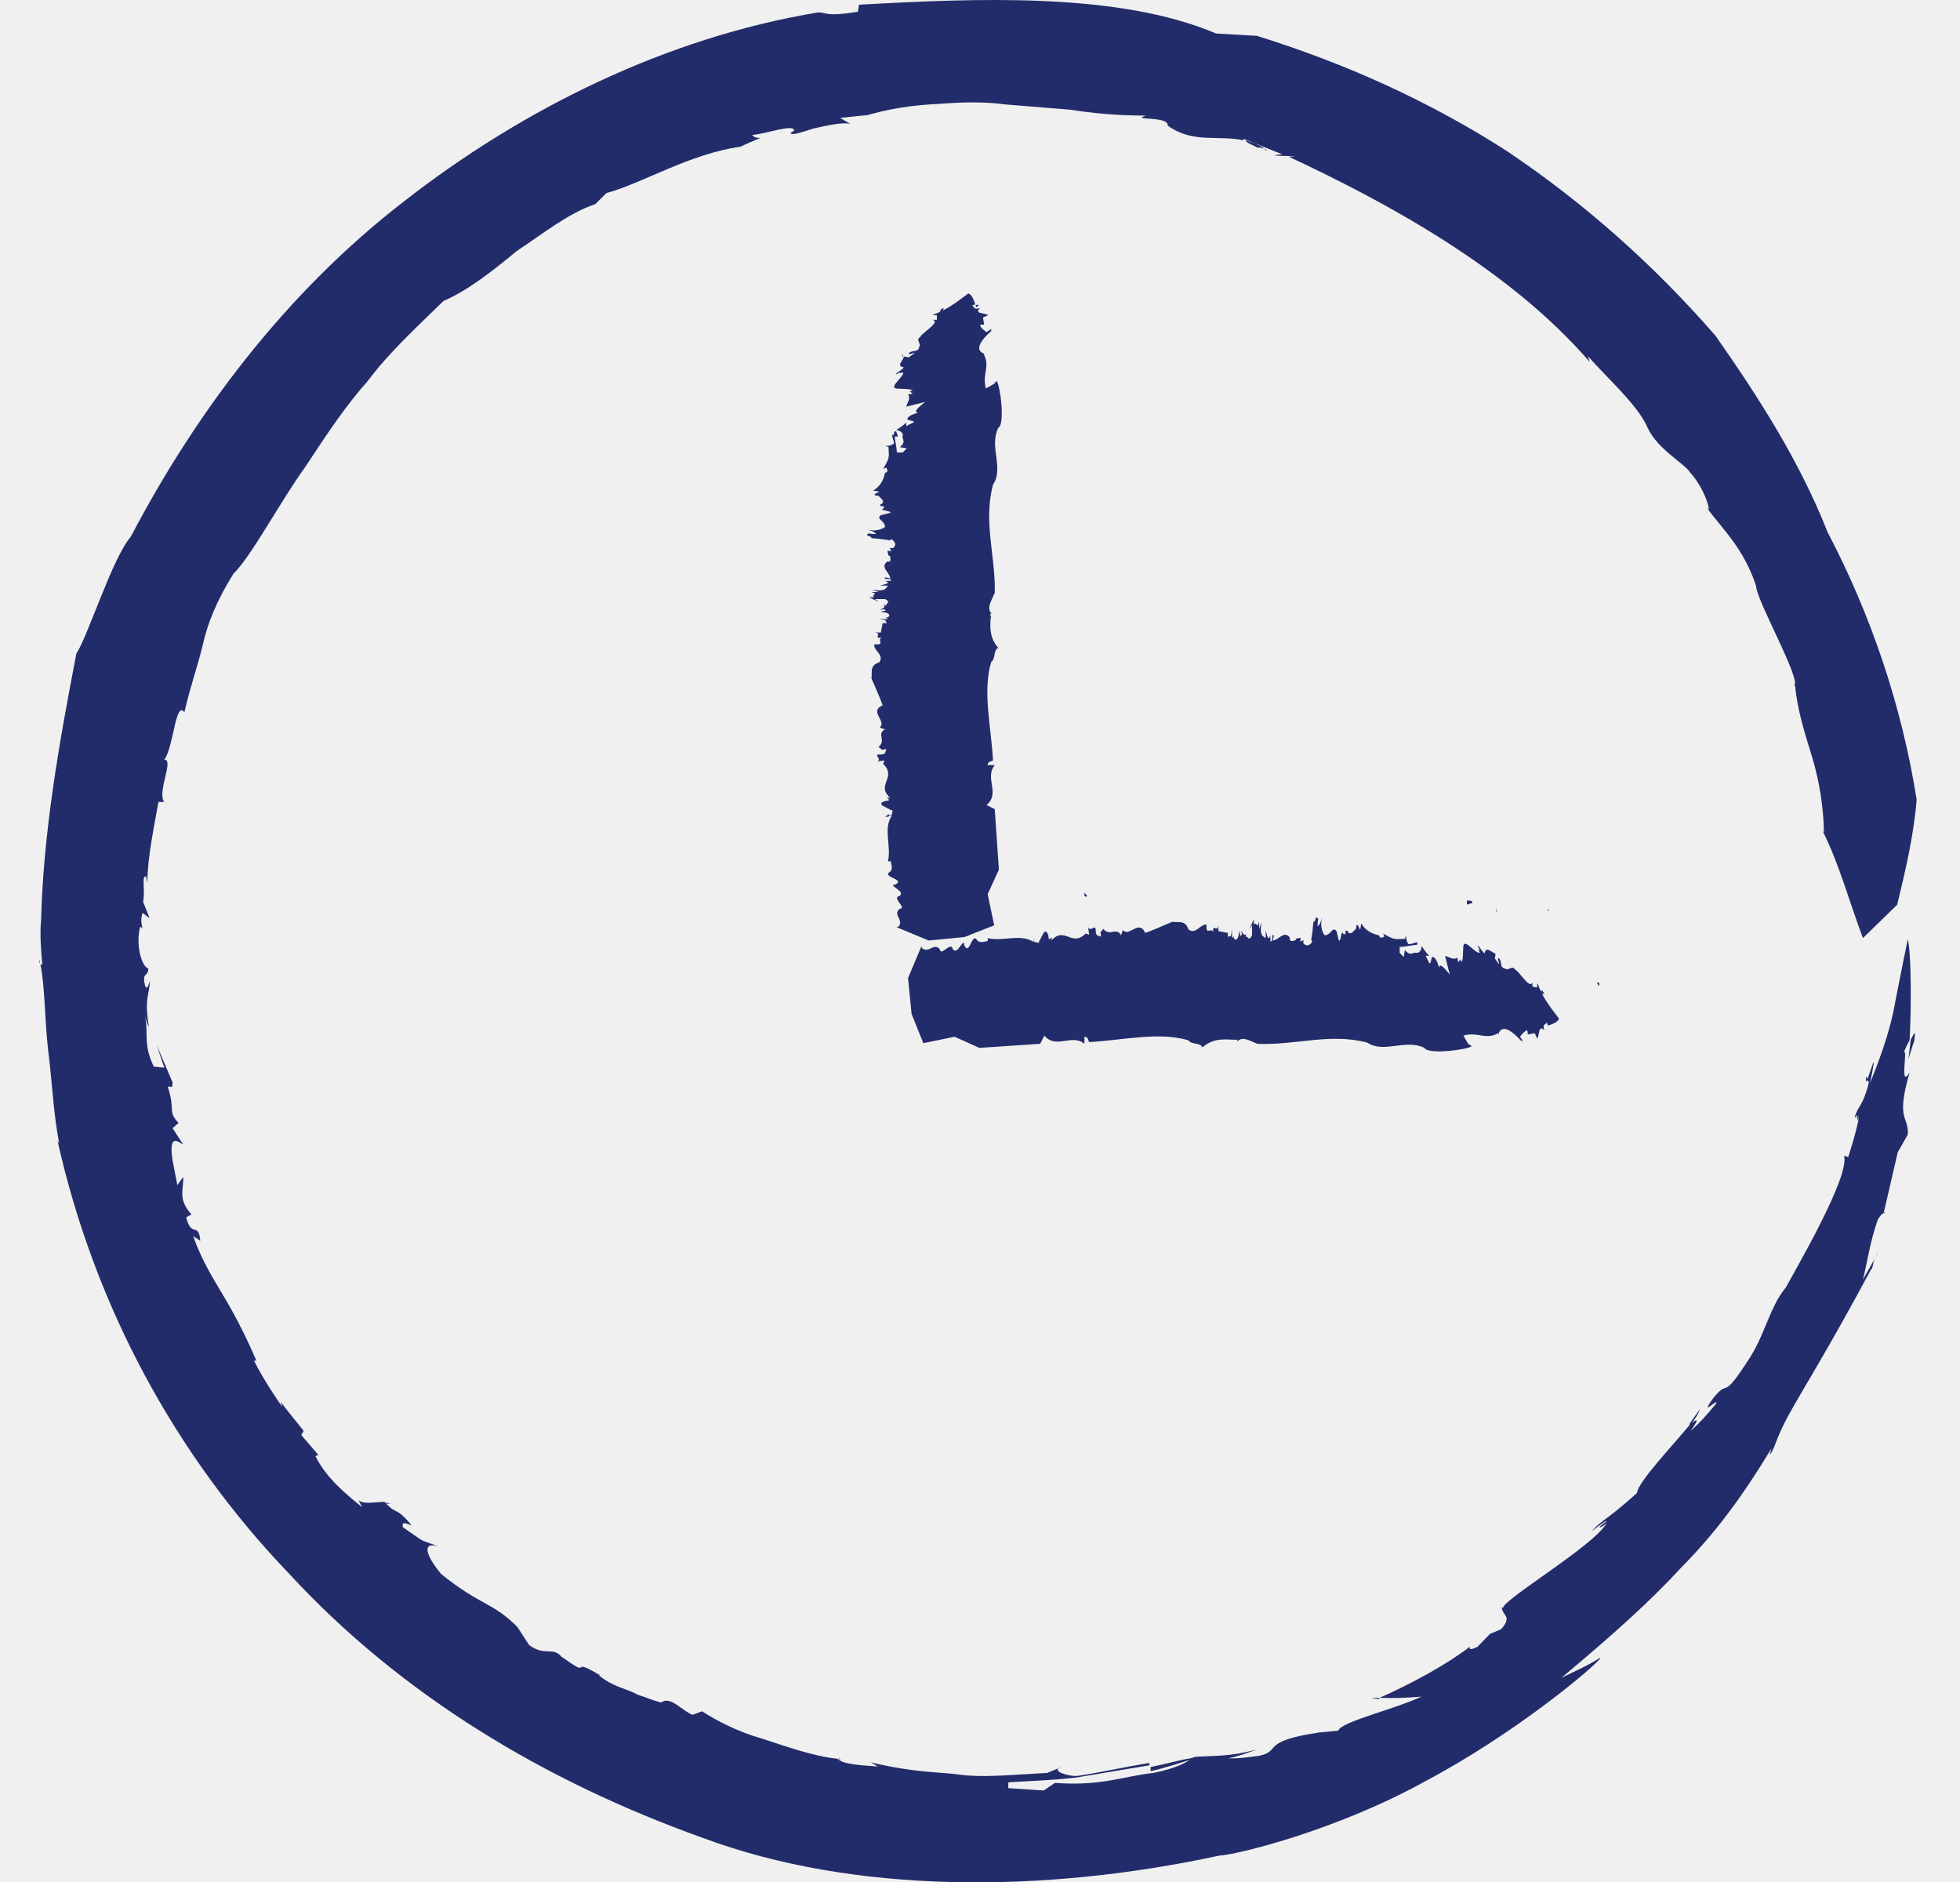
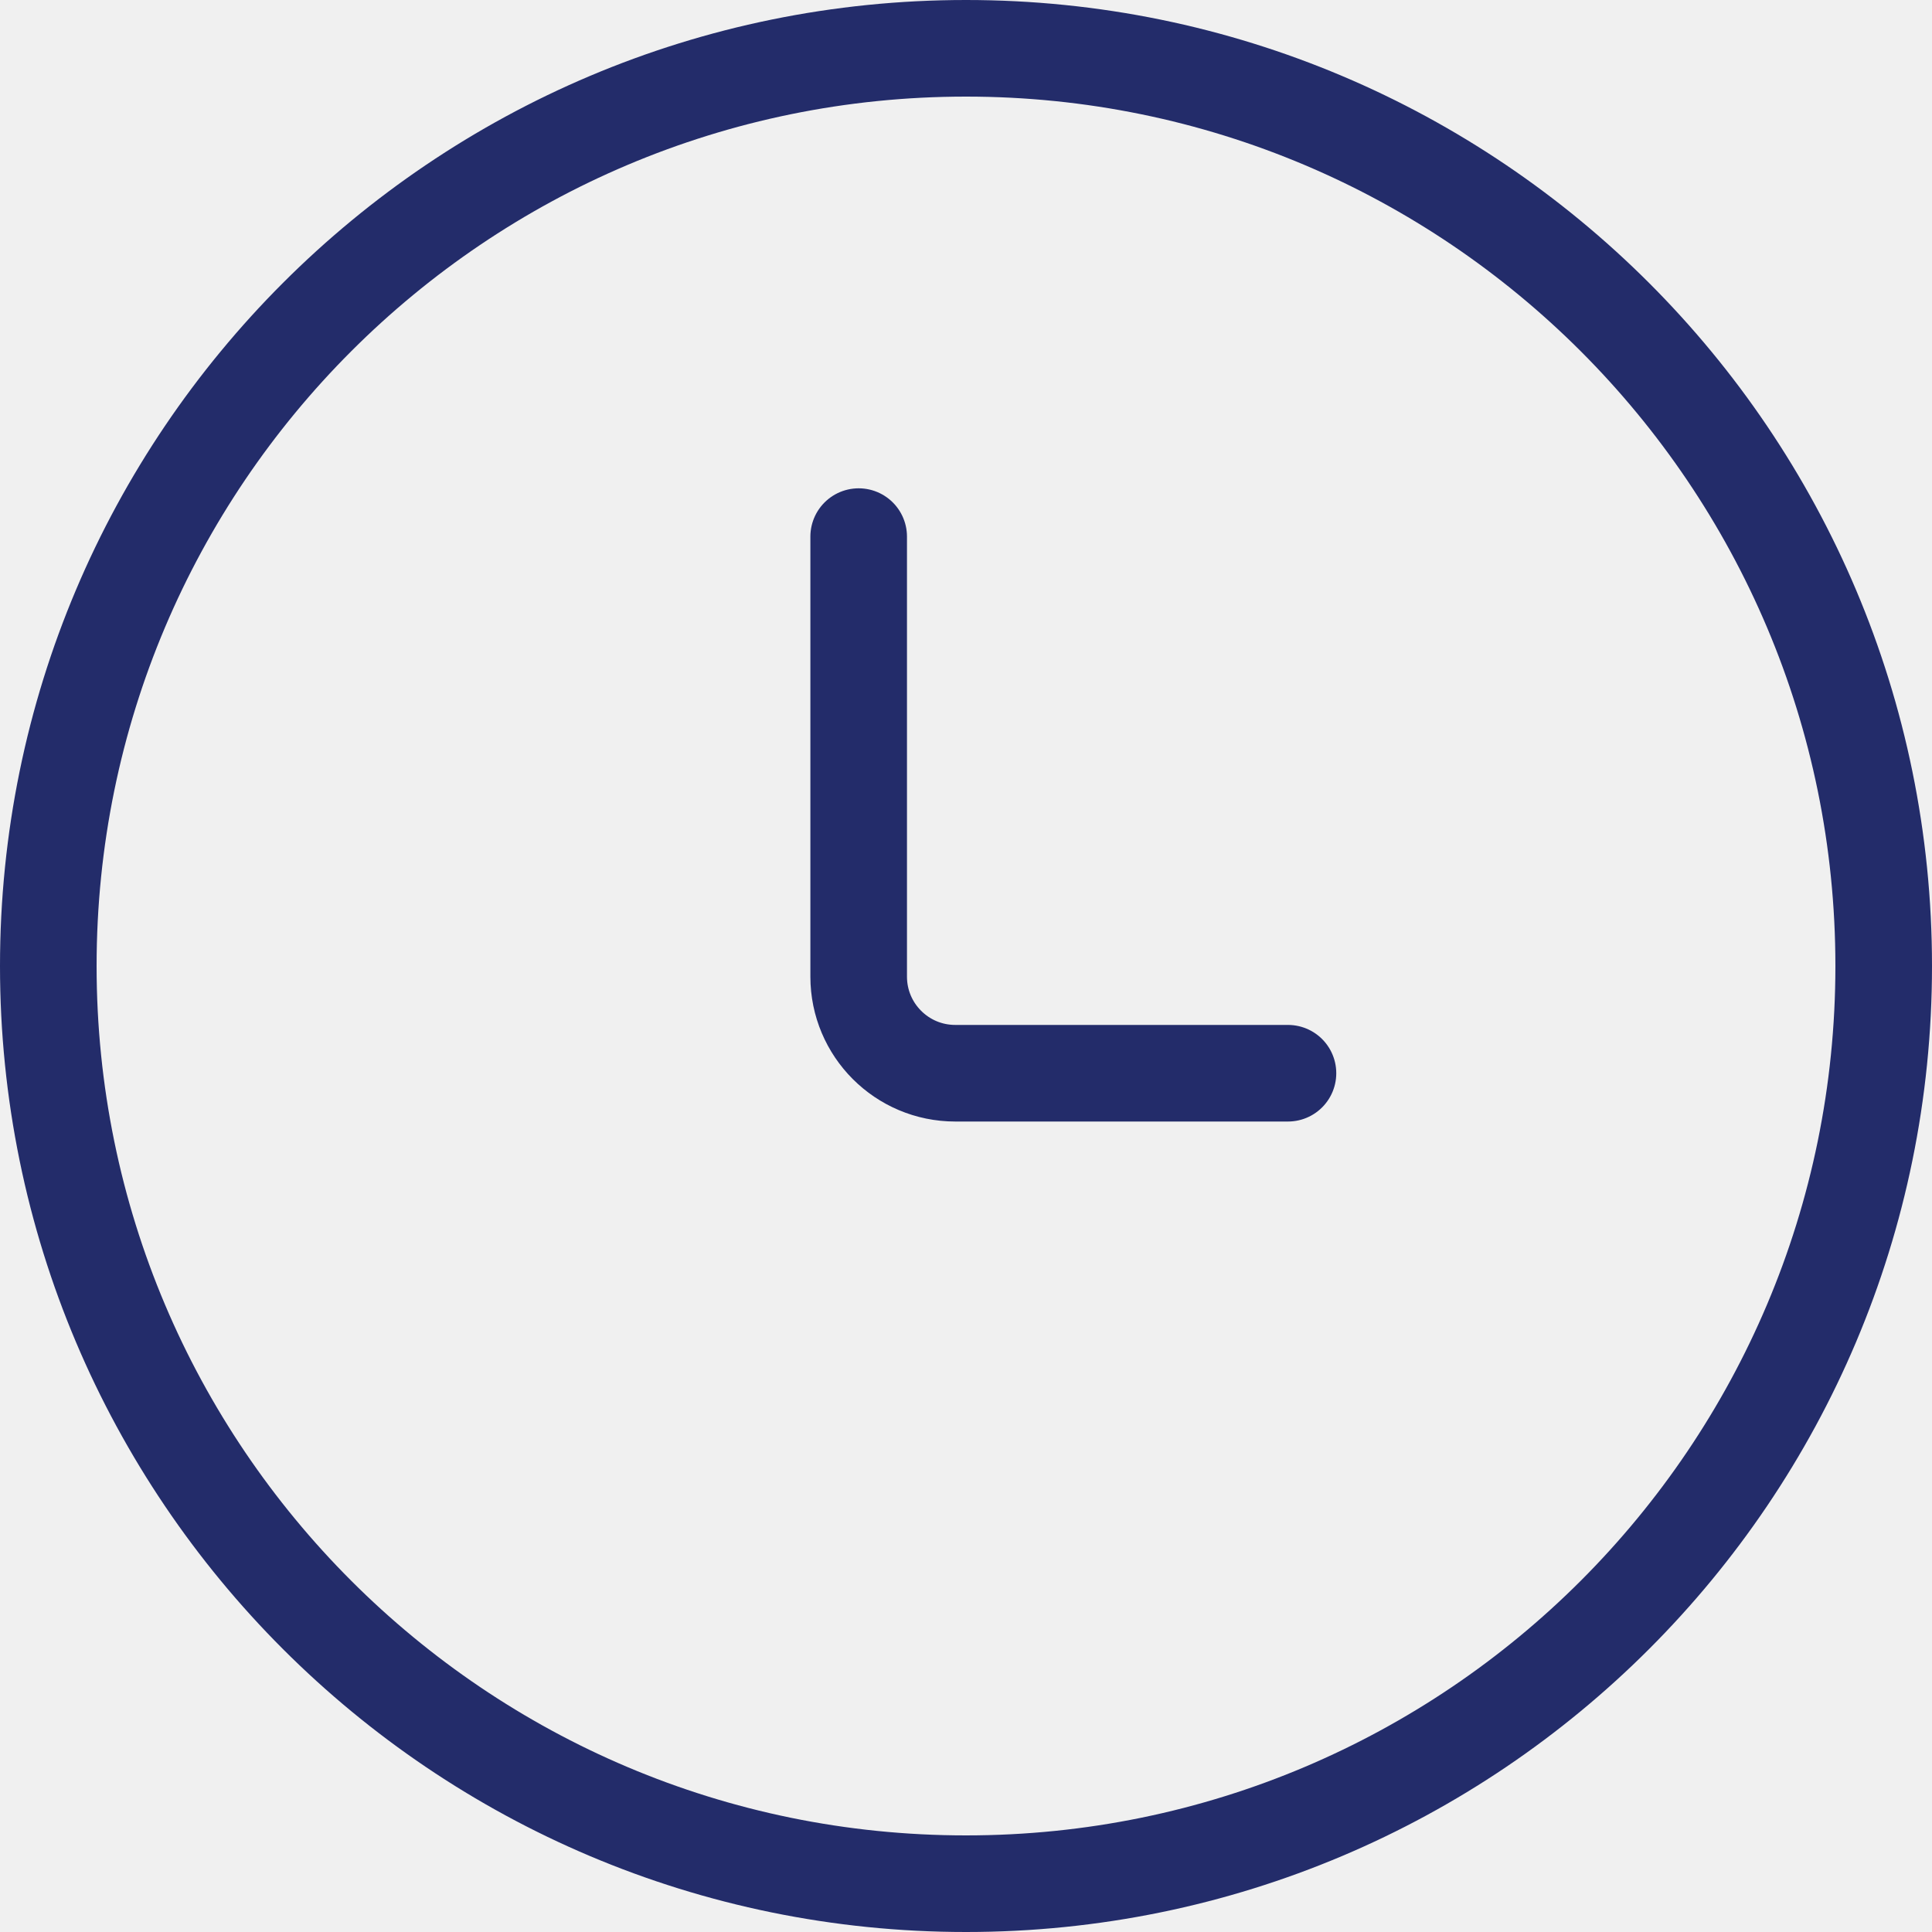
- <svg xmlns="http://www.w3.org/2000/svg" width="25" height="24" viewBox="0 0 25 24" fill="none">
-   <g clip-path="url(#clip0_980_6615)">
-     <path d="M11.295 10.417C11.295 10.417 11.318 10.417 11.325 10.417C11.348 10.409 11.348 10.394 11.341 10.387C11.31 10.387 11.318 10.409 11.295 10.409V10.417Z" fill="#232C6A" />
-     <path d="M11.431 5.5C11.431 5.5 11.424 5.5 11.416 5.5C11.401 5.507 11.401 5.537 11.401 5.567H11.454L11.431 5.5Z" fill="#232C6A" />
-     <path d="M12.681 4.894L12.575 4.954C12.523 4.767 12.636 4.677 12.545 4.513H12.568C12.568 4.513 12.35 4.483 12.643 4.221H12.651C12.651 4.221 12.628 4.214 12.651 4.191L12.583 4.236C12.583 4.236 12.508 4.184 12.5 4.146C12.515 4.139 12.538 4.139 12.553 4.139L12.538 4.049L12.605 4.019C12.568 3.989 12.417 4.004 12.5 3.929C12.395 3.959 12.44 3.892 12.387 3.899C12.402 3.899 12.417 3.884 12.44 3.884C12.425 3.839 12.402 3.757 12.35 3.742C12.35 3.742 12.131 3.914 12.026 3.959C12.056 3.899 12.011 3.944 11.981 3.959H12.003C11.981 3.997 11.913 3.997 11.898 4.019H11.913H11.905H11.928C11.943 4.019 11.95 4.019 11.95 4.026C11.95 4.026 11.95 4.064 11.95 4.079H11.898C12.003 4.109 11.74 4.258 11.74 4.296C11.672 4.333 11.755 4.378 11.725 4.423C11.71 4.498 11.649 4.46 11.597 4.498C11.567 4.543 11.657 4.49 11.664 4.505L11.589 4.558C11.589 4.558 11.552 4.543 11.529 4.55C11.521 4.595 11.424 4.67 11.529 4.685C11.476 4.745 11.431 4.745 11.431 4.775C11.454 4.767 11.469 4.745 11.491 4.745C11.446 4.767 11.506 4.76 11.514 4.745C11.559 4.782 11.318 4.947 11.439 4.954H11.416C11.506 4.962 11.589 4.954 11.642 4.977L11.604 4.992L11.642 5.021C11.642 5.021 11.589 5.029 11.582 5.029C11.619 5.074 11.574 5.134 11.559 5.186L11.8 5.126C11.747 5.171 11.634 5.253 11.71 5.261L11.627 5.291C11.476 5.381 11.694 5.351 11.649 5.388L11.559 5.433V5.388C11.514 5.433 11.484 5.448 11.431 5.485C11.431 5.485 11.439 5.485 11.446 5.485C11.491 5.5 11.521 5.523 11.514 5.553C11.499 5.598 11.567 5.635 11.476 5.702L11.567 5.717L11.514 5.77H11.439C11.439 5.717 11.416 5.62 11.409 5.545H11.378C11.378 5.583 11.409 5.627 11.401 5.657C11.386 5.672 11.311 5.702 11.265 5.68L11.333 5.702C11.341 5.837 11.348 5.837 11.265 5.979L11.303 5.964C11.303 5.964 11.348 6.016 11.288 6.031C11.273 6.114 11.228 6.204 11.137 6.256L11.22 6.271C11.22 6.271 11.085 6.316 11.205 6.323L11.243 6.361C11.243 6.361 11.288 6.398 11.243 6.428C11.243 6.428 11.243 6.428 11.235 6.428C11.198 6.48 11.311 6.428 11.265 6.488C11.205 6.51 11.371 6.51 11.356 6.54L11.235 6.57C11.168 6.622 11.288 6.637 11.288 6.72C11.243 6.757 11.145 6.78 11.047 6.75C11.16 6.787 11.122 6.765 11.175 6.81C11.13 6.81 11.122 6.81 11.077 6.802C11.024 6.847 11.115 6.824 11.115 6.862C11.198 6.869 11.341 6.884 11.341 6.892L11.371 6.877C11.416 6.907 11.439 6.944 11.393 6.989H11.348L11.371 7.026H11.318L11.333 7.086H11.348C11.348 7.086 11.371 7.139 11.348 7.161H11.318C11.22 7.236 11.348 7.296 11.356 7.378L11.296 7.363C11.235 7.393 11.393 7.371 11.363 7.408H11.288C11.386 7.438 11.265 7.453 11.228 7.468H11.326L11.303 7.498C11.273 7.543 11.175 7.528 11.122 7.52L11.205 7.55H11.115C11.22 7.58 11.1 7.58 11.152 7.617C11.122 7.617 11.1 7.617 11.085 7.617L11.213 7.677L11.16 7.64H11.288C11.386 7.685 11.273 7.7 11.311 7.73L11.273 7.707C11.303 7.752 11.25 7.76 11.22 7.782C11.243 7.775 11.28 7.76 11.296 7.782C11.296 7.797 11.25 7.79 11.235 7.805C11.326 7.805 11.371 7.842 11.326 7.872C11.311 7.872 11.303 7.872 11.296 7.872C11.311 7.879 11.333 7.887 11.311 7.894H11.213L11.303 7.909C11.273 7.924 11.348 7.954 11.28 7.947H11.258L11.235 8.066H11.16C11.265 8.081 11.122 8.141 11.25 8.134C11.175 8.156 11.303 8.231 11.152 8.216C11.137 8.298 11.288 8.351 11.213 8.448C11.085 8.485 11.13 8.583 11.115 8.65C11.168 8.777 11.213 8.867 11.258 8.994C11.077 9.076 11.318 9.196 11.22 9.278L11.288 9.301C11.175 9.361 11.311 9.443 11.205 9.525C11.235 9.548 11.243 9.555 11.25 9.563C11.25 9.563 11.265 9.555 11.311 9.555C11.28 9.578 11.318 9.622 11.228 9.622H11.22C11.13 9.615 11.265 9.69 11.183 9.712L11.28 9.697L11.265 9.742L11.25 9.727C11.461 9.914 11.16 10.004 11.356 10.176C11.25 10.154 11.409 10.213 11.296 10.213C11.152 10.258 11.326 10.296 11.363 10.333C11.363 10.333 11.378 10.333 11.386 10.333L11.371 10.4C11.228 10.363 11.491 10.445 11.371 10.408C11.265 10.573 11.371 10.79 11.326 10.984H11.363C11.363 11.021 11.401 11.089 11.341 11.126C11.28 11.164 11.431 11.209 11.439 11.223C11.499 11.261 11.378 11.298 11.386 11.283C11.401 11.328 11.537 11.366 11.476 11.425C11.356 11.448 11.597 11.59 11.461 11.59H11.476C11.378 11.665 11.544 11.74 11.454 11.822C11.454 11.822 11.446 11.822 11.431 11.822L11.845 11.994L12.304 11.949L12.681 11.8L12.598 11.403L12.741 11.089L12.688 10.318L12.583 10.266C12.764 10.116 12.553 9.922 12.688 9.757H12.598C12.598 9.705 12.651 9.712 12.666 9.697C12.643 9.271 12.53 8.822 12.643 8.44C12.703 8.403 12.666 8.291 12.733 8.261C12.62 8.134 12.628 7.999 12.636 7.879H12.643L12.628 7.827C12.628 7.827 12.643 7.827 12.651 7.827C12.575 7.76 12.651 7.655 12.681 7.573H12.688C12.703 7.101 12.538 6.66 12.666 6.181C12.809 5.964 12.613 5.702 12.733 5.455C12.824 5.411 12.756 4.902 12.711 4.857L12.681 4.894Z" fill="#232C6A" />
-     <path d="M11.536 5.195L11.484 5.21L11.536 5.195Z" fill="#232C6A" />
-     <path d="M11.506 4.52C11.506 4.52 11.506 4.549 11.521 4.549C11.521 4.542 11.521 4.527 11.506 4.52Z" fill="#232C6A" />
-     <path d="M12.492 3.89C12.492 3.89 12.47 3.883 12.447 3.89C12.447 3.905 12.447 3.92 12.447 3.92C12.455 3.912 12.477 3.905 12.485 3.89H12.492Z" fill="#232C6A" />
-     <path d="M13.832 11.387C13.832 11.387 13.832 11.409 13.832 11.417C13.84 11.439 13.855 11.439 13.863 11.432C13.863 11.402 13.84 11.409 13.84 11.387H13.832Z" fill="#232C6A" />
-     <path d="M18.779 11.514C18.779 11.514 18.779 11.507 18.779 11.499C18.771 11.484 18.741 11.484 18.711 11.484V11.537L18.779 11.514Z" fill="#232C6A" />
-     <path d="M18.726 13.311L18.666 13.206C18.854 13.154 18.944 13.266 19.11 13.176V13.199C19.11 13.199 19.14 12.982 19.403 13.274C19.403 13.274 19.411 13.259 19.433 13.289L19.388 13.221C19.388 13.221 19.441 13.146 19.479 13.139C19.486 13.154 19.486 13.176 19.486 13.191L19.576 13.176L19.607 13.244C19.637 13.206 19.622 13.057 19.697 13.139C19.667 13.034 19.735 13.079 19.727 13.027C19.727 13.042 19.742 13.057 19.742 13.079C19.787 13.064 19.87 13.042 19.885 12.989C19.885 12.989 19.712 12.772 19.667 12.668C19.727 12.697 19.682 12.653 19.667 12.623V12.645C19.629 12.623 19.629 12.555 19.607 12.54V12.555C19.607 12.555 19.607 12.563 19.607 12.57C19.607 12.585 19.607 12.593 19.599 12.593C19.599 12.593 19.554 12.585 19.546 12.578V12.525C19.516 12.63 19.366 12.368 19.328 12.368C19.291 12.301 19.245 12.383 19.2 12.353C19.125 12.338 19.163 12.278 19.125 12.226C19.08 12.189 19.132 12.286 19.117 12.293L19.065 12.219C19.065 12.219 19.08 12.181 19.072 12.159C19.027 12.151 18.952 12.054 18.937 12.159C18.876 12.107 18.876 12.062 18.846 12.062C18.854 12.084 18.876 12.099 18.876 12.121C18.854 12.076 18.861 12.136 18.876 12.144C18.839 12.189 18.673 11.949 18.666 12.069V12.047C18.658 12.136 18.666 12.219 18.643 12.271L18.628 12.234L18.598 12.271C18.598 12.271 18.59 12.219 18.59 12.211C18.545 12.249 18.485 12.204 18.432 12.189L18.492 12.428C18.447 12.376 18.364 12.264 18.357 12.338L18.327 12.256C18.236 12.107 18.267 12.323 18.229 12.278L18.184 12.189H18.229C18.184 12.144 18.169 12.114 18.131 12.062C18.131 12.062 18.131 12.069 18.131 12.076C18.131 12.121 18.101 12.151 18.071 12.151C18.026 12.136 17.988 12.204 17.92 12.114L17.905 12.204L17.853 12.151V12.076C17.905 12.076 18.011 12.054 18.078 12.047V12.017C18.041 12.017 17.996 12.047 17.965 12.039C17.95 12.024 17.92 11.949 17.943 11.905L17.92 11.972C17.785 11.979 17.785 11.987 17.642 11.905L17.657 11.942C17.657 11.942 17.604 11.987 17.589 11.927C17.506 11.912 17.416 11.867 17.363 11.777L17.348 11.86C17.348 11.86 17.303 11.725 17.296 11.845L17.258 11.882C17.258 11.882 17.22 11.927 17.19 11.882C17.19 11.882 17.19 11.882 17.19 11.874C17.137 11.837 17.19 11.949 17.13 11.905C17.107 11.845 17.107 12.009 17.077 11.994L17.047 11.874C16.994 11.807 16.979 11.927 16.896 11.927C16.859 11.882 16.836 11.785 16.866 11.688C16.829 11.8 16.851 11.762 16.806 11.815C16.806 11.77 16.806 11.762 16.814 11.717C16.768 11.665 16.791 11.755 16.753 11.755C16.746 11.837 16.731 11.979 16.723 11.979L16.738 12.009C16.708 12.054 16.671 12.076 16.625 12.032V11.987L16.588 12.009V11.957L16.528 11.972V11.987C16.528 11.987 16.475 12.017 16.452 11.987V11.957C16.377 11.86 16.317 11.987 16.234 11.994L16.249 11.934C16.219 11.874 16.241 12.032 16.204 12.002V11.927C16.174 12.024 16.159 11.905 16.144 11.867V11.964L16.113 11.942C16.068 11.912 16.083 11.815 16.091 11.762L16.061 11.845V11.755C16.031 11.86 16.031 11.74 15.993 11.792C15.993 11.762 15.993 11.74 15.993 11.725L15.933 11.852L15.97 11.8V11.927C15.925 12.024 15.91 11.912 15.88 11.949L15.903 11.912C15.858 11.942 15.85 11.889 15.828 11.86C15.835 11.882 15.85 11.919 15.828 11.934C15.812 11.934 15.82 11.889 15.805 11.874C15.805 11.964 15.767 12.009 15.737 11.964C15.737 11.949 15.737 11.942 15.737 11.934C15.73 11.949 15.722 11.972 15.714 11.949V11.852L15.7 11.942C15.684 11.912 15.654 11.987 15.662 11.919V11.897L15.541 11.874V11.8C15.526 11.905 15.466 11.762 15.474 11.889C15.451 11.815 15.376 11.942 15.391 11.792C15.308 11.777 15.255 11.927 15.158 11.852C15.12 11.725 15.022 11.77 14.954 11.755C14.826 11.807 14.736 11.852 14.608 11.897C14.525 11.717 14.405 11.957 14.322 11.86L14.299 11.927C14.239 11.815 14.156 11.949 14.073 11.845C14.051 11.874 14.043 11.882 14.036 11.889C14.036 11.889 14.043 11.905 14.043 11.949C14.021 11.919 13.976 11.957 13.976 11.867C13.976 11.77 13.908 11.897 13.878 11.822L13.893 11.919L13.848 11.905L13.863 11.889C13.674 12.099 13.584 11.8 13.411 11.994C13.434 11.889 13.373 12.047 13.373 11.934C13.328 11.792 13.29 11.964 13.253 12.002C13.253 12.002 13.253 12.017 13.253 12.024L13.185 12.009C13.223 11.867 13.14 12.129 13.178 12.009C13.012 11.905 12.794 12.009 12.598 11.964V12.002C12.56 12.002 12.492 12.039 12.455 11.979C12.417 11.919 12.372 12.069 12.357 12.076C12.319 12.136 12.282 12.017 12.297 12.017C12.252 12.032 12.214 12.166 12.154 12.107C12.131 11.987 11.988 12.226 11.988 12.091V12.107C11.913 12.009 11.838 12.174 11.755 12.084C11.755 12.084 11.755 12.076 11.755 12.062L11.582 12.473L11.627 12.929L11.777 13.303L12.176 13.221L12.492 13.363L13.268 13.311L13.321 13.206C13.471 13.386 13.667 13.176 13.832 13.311V13.221C13.885 13.221 13.878 13.274 13.893 13.289C14.322 13.266 14.774 13.154 15.158 13.266C15.195 13.326 15.308 13.289 15.338 13.356C15.466 13.244 15.602 13.251 15.722 13.259H15.782C15.782 13.259 15.782 13.274 15.782 13.281C15.85 13.206 15.955 13.281 16.038 13.311C16.52 13.333 16.964 13.169 17.439 13.296C17.657 13.438 17.92 13.244 18.169 13.363C18.214 13.453 18.726 13.386 18.771 13.341L18.726 13.311Z" fill="#232C6A" />
-     <path d="M19.087 11.627H19.095L19.08 11.574L19.087 11.627Z" fill="#232C6A" />
-     <path d="M19.765 11.598C19.765 11.598 19.735 11.598 19.735 11.613C19.742 11.613 19.757 11.613 19.765 11.598Z" fill="#232C6A" />
-     <path d="M20.397 12.576C20.397 12.576 20.405 12.554 20.397 12.531C20.382 12.531 20.367 12.531 20.367 12.531C20.375 12.539 20.382 12.561 20.397 12.569V12.576Z" fill="#232C6A" />
-     <path d="M4.912 19.16L4.927 19.175C4.927 19.175 4.972 19.175 4.987 19.175L4.912 19.16Z" fill="#232C6A" />
-     <path d="M7.629 21.352L7.644 21.366C7.644 21.366 7.659 21.352 7.629 21.352Z" fill="#232C6A" />
-     <path d="M16.144 1.902C16.144 1.902 16.136 1.902 16.129 1.902C16.136 1.91 16.151 1.917 16.159 1.925L16.144 1.902Z" fill="#232C6A" />
-     <path d="M16.068 1.901C16.001 1.864 16.099 1.886 16.129 1.894C16.053 1.841 15.97 1.812 15.888 1.789C15.88 1.819 16.038 1.871 16.068 1.901Z" fill="#232C6A" />
-     <path d="M23.296 10.592L23.28 10.555C23.28 10.555 23.288 10.577 23.296 10.592Z" fill="#232C6A" />
-     <path d="M0.508 12.29C0.508 12.29 0.508 12.253 0.5 12.23C0.5 12.26 0.5 12.275 0.508 12.29Z" fill="#232C6A" />
-     <path d="M10.701 22.414C10.701 22.414 10.701 22.436 10.716 22.451H10.723L10.701 22.414Z" fill="#232C6A" />
-     <path d="M23.702 14.238H23.687L23.702 14.313C23.702 14.313 23.71 14.253 23.702 14.23V14.238Z" fill="#232C6A" />
-     <path d="M15.195 22.437L15.21 22.422C15.127 22.422 14.932 22.482 14.676 22.534V22.587C14.849 22.549 15.022 22.489 15.195 22.437Z" fill="#232C6A" />
-     <path d="M20.405 21.143C20.254 21.24 20.081 21.315 19.915 21.397C20.578 20.843 21.045 20.424 21.451 19.983C21.873 19.556 22.219 19.093 22.595 18.472L22.573 18.554C22.641 18.472 22.641 18.367 22.806 18.06C22.972 17.753 23.303 17.237 23.868 16.183H23.875C23.905 16.108 23.875 16.1 23.966 15.958L23.762 16.317C23.823 16.078 23.845 15.861 23.951 15.554C23.988 15.494 24.011 15.472 24.026 15.472L24.206 14.694L24.334 14.469C24.349 14.222 24.176 14.305 24.357 13.676C24.221 13.901 24.342 13.347 24.282 13.422C24.297 13.384 24.327 13.317 24.357 13.265C24.38 12.883 24.38 12.158 24.334 11.978C24.334 11.978 24.259 12.337 24.176 12.764C24.109 13.182 23.928 13.624 23.853 13.811C23.958 13.295 23.86 13.676 23.815 13.766L23.838 13.803C23.762 14.11 23.702 14.095 23.657 14.245C23.657 14.245 23.672 14.245 23.68 14.245V14.222C23.68 14.222 23.695 14.222 23.695 14.237C23.71 14.237 23.717 14.252 23.695 14.335V14.32C23.672 14.447 23.604 14.664 23.574 14.754L23.521 14.739C23.597 15 22.919 16.16 22.776 16.422C22.573 16.661 22.505 17.05 22.287 17.364C21.956 17.873 22.061 17.581 21.865 17.813C21.639 18.12 21.956 17.784 21.88 17.911C21.782 18.03 21.684 18.143 21.564 18.247C21.715 18.038 21.602 18.128 21.564 18.157C21.316 18.457 20.894 18.898 20.879 19.04C20.488 19.392 20.457 19.362 20.299 19.527C20.367 19.482 20.48 19.384 20.495 19.399C20.322 19.519 20.435 19.482 20.495 19.422C20.329 19.714 19.163 20.402 19.17 20.507L19.155 20.492C19.155 20.604 19.298 20.604 19.148 20.776L19.005 20.836L18.846 21C18.711 21.068 18.756 21 18.748 21C18.455 21.225 18.003 21.472 17.597 21.651C17.777 21.659 17.951 21.651 18.131 21.636C17.777 21.801 17.1 21.958 17.07 22.07L16.829 22.093C16.061 22.205 16.355 22.332 16.053 22.392C15.925 22.407 15.797 22.429 15.669 22.422C15.79 22.399 15.91 22.355 16.031 22.31C15.669 22.407 15.504 22.384 15.203 22.407H15.24L15.188 22.422C15.158 22.474 14.977 22.556 14.713 22.609C14.345 22.646 14.058 22.781 13.456 22.736L13.313 22.833L12.861 22.803V22.729C13.08 22.714 13.396 22.706 13.72 22.669C14.043 22.616 14.39 22.556 14.661 22.512V22.482C14.337 22.534 13.968 22.616 13.75 22.646C13.644 22.661 13.366 22.579 13.554 22.527L13.358 22.609C12.809 22.639 12.53 22.669 12.244 22.631C11.966 22.594 11.672 22.609 11.107 22.474L11.198 22.527C10.972 22.512 10.739 22.497 10.686 22.429C10.347 22.392 10.016 22.265 9.707 22.168C9.398 22.078 9.142 21.943 8.954 21.823L8.834 21.868C8.698 21.816 8.548 21.621 8.435 21.711C8.337 21.689 8.239 21.644 8.141 21.614C7.968 21.524 7.833 21.517 7.652 21.375L7.622 21.345C7.238 21.12 7.584 21.427 7.163 21.128C7.05 20.993 6.952 21.128 6.749 20.978L6.598 20.746C6.274 20.424 6.139 20.484 5.627 20.073C5.424 19.826 5.378 19.654 5.597 19.721C5.311 19.616 5.454 19.691 5.137 19.474C5.13 19.399 5.16 19.422 5.25 19.452C5.04 19.197 5.077 19.34 4.904 19.152C4.791 19.152 4.633 19.19 4.573 19.13L4.618 19.22C4.407 19.048 4.166 18.853 4.023 18.569L4.061 18.554L3.843 18.3L3.873 18.247C3.775 18.12 3.669 18 3.579 17.873L3.602 17.941C3.534 17.851 3.331 17.544 3.24 17.35H3.27C3.15 17.073 3.03 16.833 2.887 16.587C2.743 16.34 2.578 16.093 2.465 15.764L2.555 15.823C2.533 15.576 2.442 15.793 2.375 15.524L2.442 15.487C2.262 15.285 2.345 15.18 2.337 15.008L2.262 15.113L2.201 14.798C2.149 14.447 2.269 14.559 2.337 14.596L2.201 14.387L2.277 14.32C2.134 14.17 2.239 14.155 2.141 13.863C2.171 13.833 2.201 13.908 2.201 13.803L1.998 13.325L2.096 13.616L1.961 13.601C1.818 13.302 1.9 13.175 1.848 12.951C1.863 13.003 1.878 13.055 1.9 13.1C1.84 12.734 1.9 12.704 1.915 12.502C1.893 12.569 1.863 12.666 1.84 12.517C1.825 12.404 1.885 12.457 1.893 12.352C1.81 12.33 1.727 12.06 1.787 11.821C1.802 11.821 1.81 11.828 1.818 11.843C1.81 11.784 1.787 11.746 1.818 11.641L1.908 11.709L1.825 11.499C1.855 11.364 1.802 11.155 1.863 11.178L1.878 11.26C1.885 10.908 1.961 10.572 2.021 10.227H2.096C1.998 10.108 2.224 9.681 2.096 9.689C2.217 9.517 2.239 8.926 2.352 9.083C2.427 8.754 2.518 8.507 2.585 8.23C2.646 7.953 2.759 7.669 2.977 7.317C3.203 7.1 3.579 6.389 3.888 5.963C4.174 5.529 4.407 5.177 4.693 4.856C4.949 4.512 5.273 4.212 5.657 3.838C5.966 3.704 6.274 3.464 6.59 3.202C6.929 2.978 7.253 2.716 7.592 2.604L7.735 2.462C8.186 2.342 8.796 1.961 9.444 1.871C9.587 1.803 9.669 1.774 9.7 1.759C9.669 1.759 9.624 1.759 9.594 1.721C9.782 1.706 10.136 1.571 10.129 1.669L10.084 1.691C10.084 1.736 10.211 1.691 10.377 1.639C10.543 1.601 10.739 1.557 10.844 1.579L10.716 1.504L11.062 1.467L10.972 1.497C11.341 1.377 11.672 1.34 11.973 1.325C12.274 1.302 12.553 1.295 12.824 1.332C13.102 1.355 13.373 1.377 13.652 1.399C13.938 1.444 14.247 1.474 14.616 1.474C14.405 1.542 14.909 1.474 14.894 1.601C15.21 1.833 15.549 1.721 15.85 1.788C15.85 1.788 15.85 1.781 15.873 1.774L16.355 1.968C16.008 1.998 16.753 1.983 16.437 1.998C17.657 2.567 19.245 3.419 20.277 4.616L20.254 4.542C20.518 4.841 20.894 5.17 21.015 5.454C21.142 5.731 21.496 5.918 21.556 6.023C21.782 6.277 21.835 6.599 21.767 6.472C21.978 6.756 22.242 6.995 22.4 7.474C22.4 7.654 22.994 8.694 22.881 8.746H22.897C22.927 9.068 23.024 9.36 23.115 9.659C23.205 9.958 23.258 10.28 23.265 10.616C23.265 10.616 23.25 10.601 23.243 10.586C23.461 11.02 23.582 11.484 23.762 11.963L24.199 11.537C24.304 11.103 24.41 10.654 24.447 10.197C24.259 9.008 23.868 7.848 23.311 6.786C22.957 5.888 22.437 5.073 21.88 4.28C21.105 3.389 20.216 2.596 19.238 1.938C18.244 1.295 17.16 0.808 16.031 0.457L15.511 0.427C14.262 -0.104 12.44 -0.022 10.957 0.06L10.942 0.15C10.528 0.217 10.55 0.158 10.437 0.158C8.495 0.479 6.658 1.392 5.145 2.574C3.617 3.756 2.48 5.297 1.667 6.846C1.434 7.115 1.125 8.103 0.974 8.335C0.756 9.464 0.545 10.646 0.523 11.791V11.746C0.508 11.926 0.523 12.105 0.538 12.285C0.538 12.307 0.523 12.307 0.515 12.292C0.575 12.591 0.568 12.98 0.613 13.384C0.666 13.789 0.681 14.215 0.756 14.582L0.733 14.544C1.208 16.669 2.247 18.569 3.692 20.073C5.107 21.606 6.937 22.714 8.969 23.439C10.874 24.15 13.298 24.15 15.549 23.664C15.76 23.656 17.024 23.35 18.154 22.729C19.291 22.13 20.277 21.307 20.412 21.15L20.405 21.143Z" fill="#232C6A" />
-     <path d="M24.033 15.463V15.477C24.033 15.477 24.056 15.455 24.033 15.463Z" fill="#232C6A" />
-     <path d="M17.581 21.667L17.604 21.652H17.484L17.581 21.667Z" fill="#232C6A" />
-     <path d="M21.684 17.969C21.541 18.171 21.526 18.178 21.564 18.163C21.624 18.096 21.662 18.029 21.684 17.969Z" fill="#232C6A" />
-     <path d="M24.417 13.264C24.44 13.122 24.417 13.175 24.372 13.257C24.357 13.399 24.342 13.504 24.342 13.504C24.364 13.437 24.395 13.332 24.417 13.272V13.264Z" fill="#232C6A" />
-     <path d="M23.822 13.768L23.8 13.723C23.8 13.805 23.8 13.805 23.822 13.768Z" fill="#232C6A" />
-   </g>
-   <defs>
-     <clipPath id="clip0_980_6615">
-       <rect width="24" height="24" fill="white" transform="translate(0.5)" />
-     </clipPath>
-   </defs>
+ <svg xmlns="http://www.w3.org/2000/svg" width="20" height="20" viewBox="0 0 20 20" fill="none">
+   <circle cx="10" cy="10" r="9.5" stroke="#232C6A" />
+   <path d="M8.889 5.555V10.11C8.889 10.662 9.336 11.11 9.889 11.11H13.333" stroke="#232C6A" stroke-linecap="round" />
</svg>
